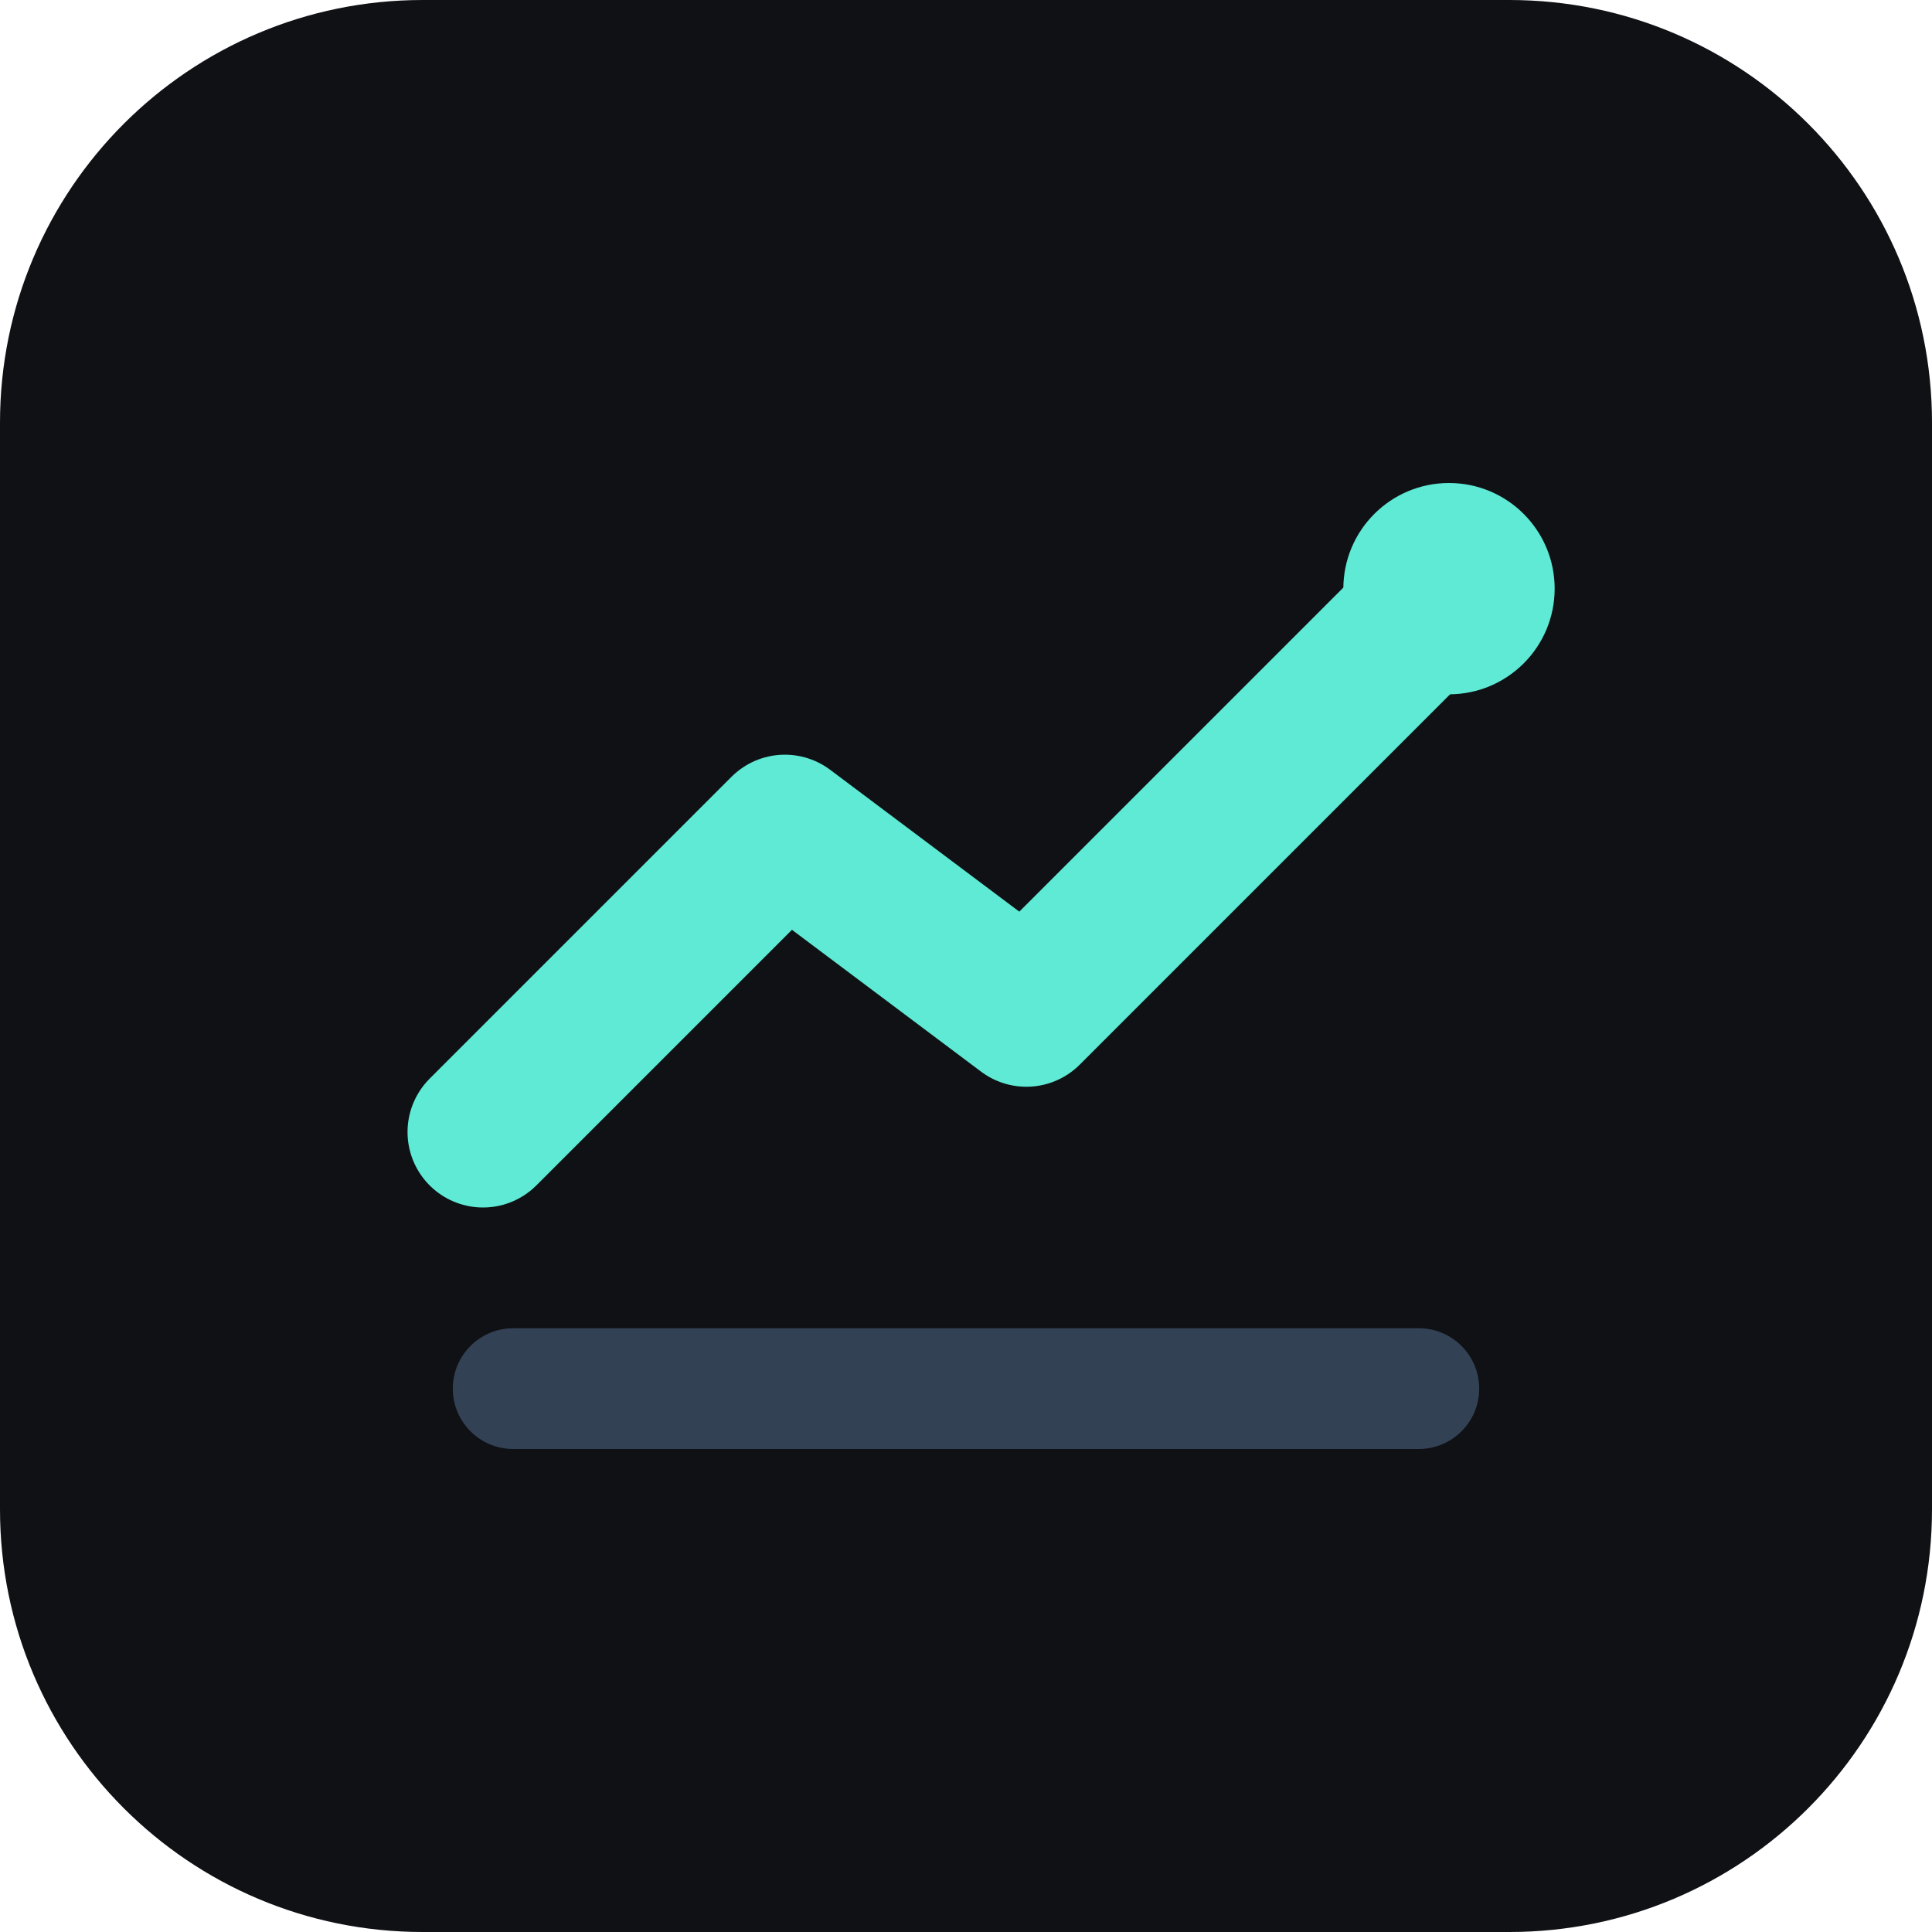
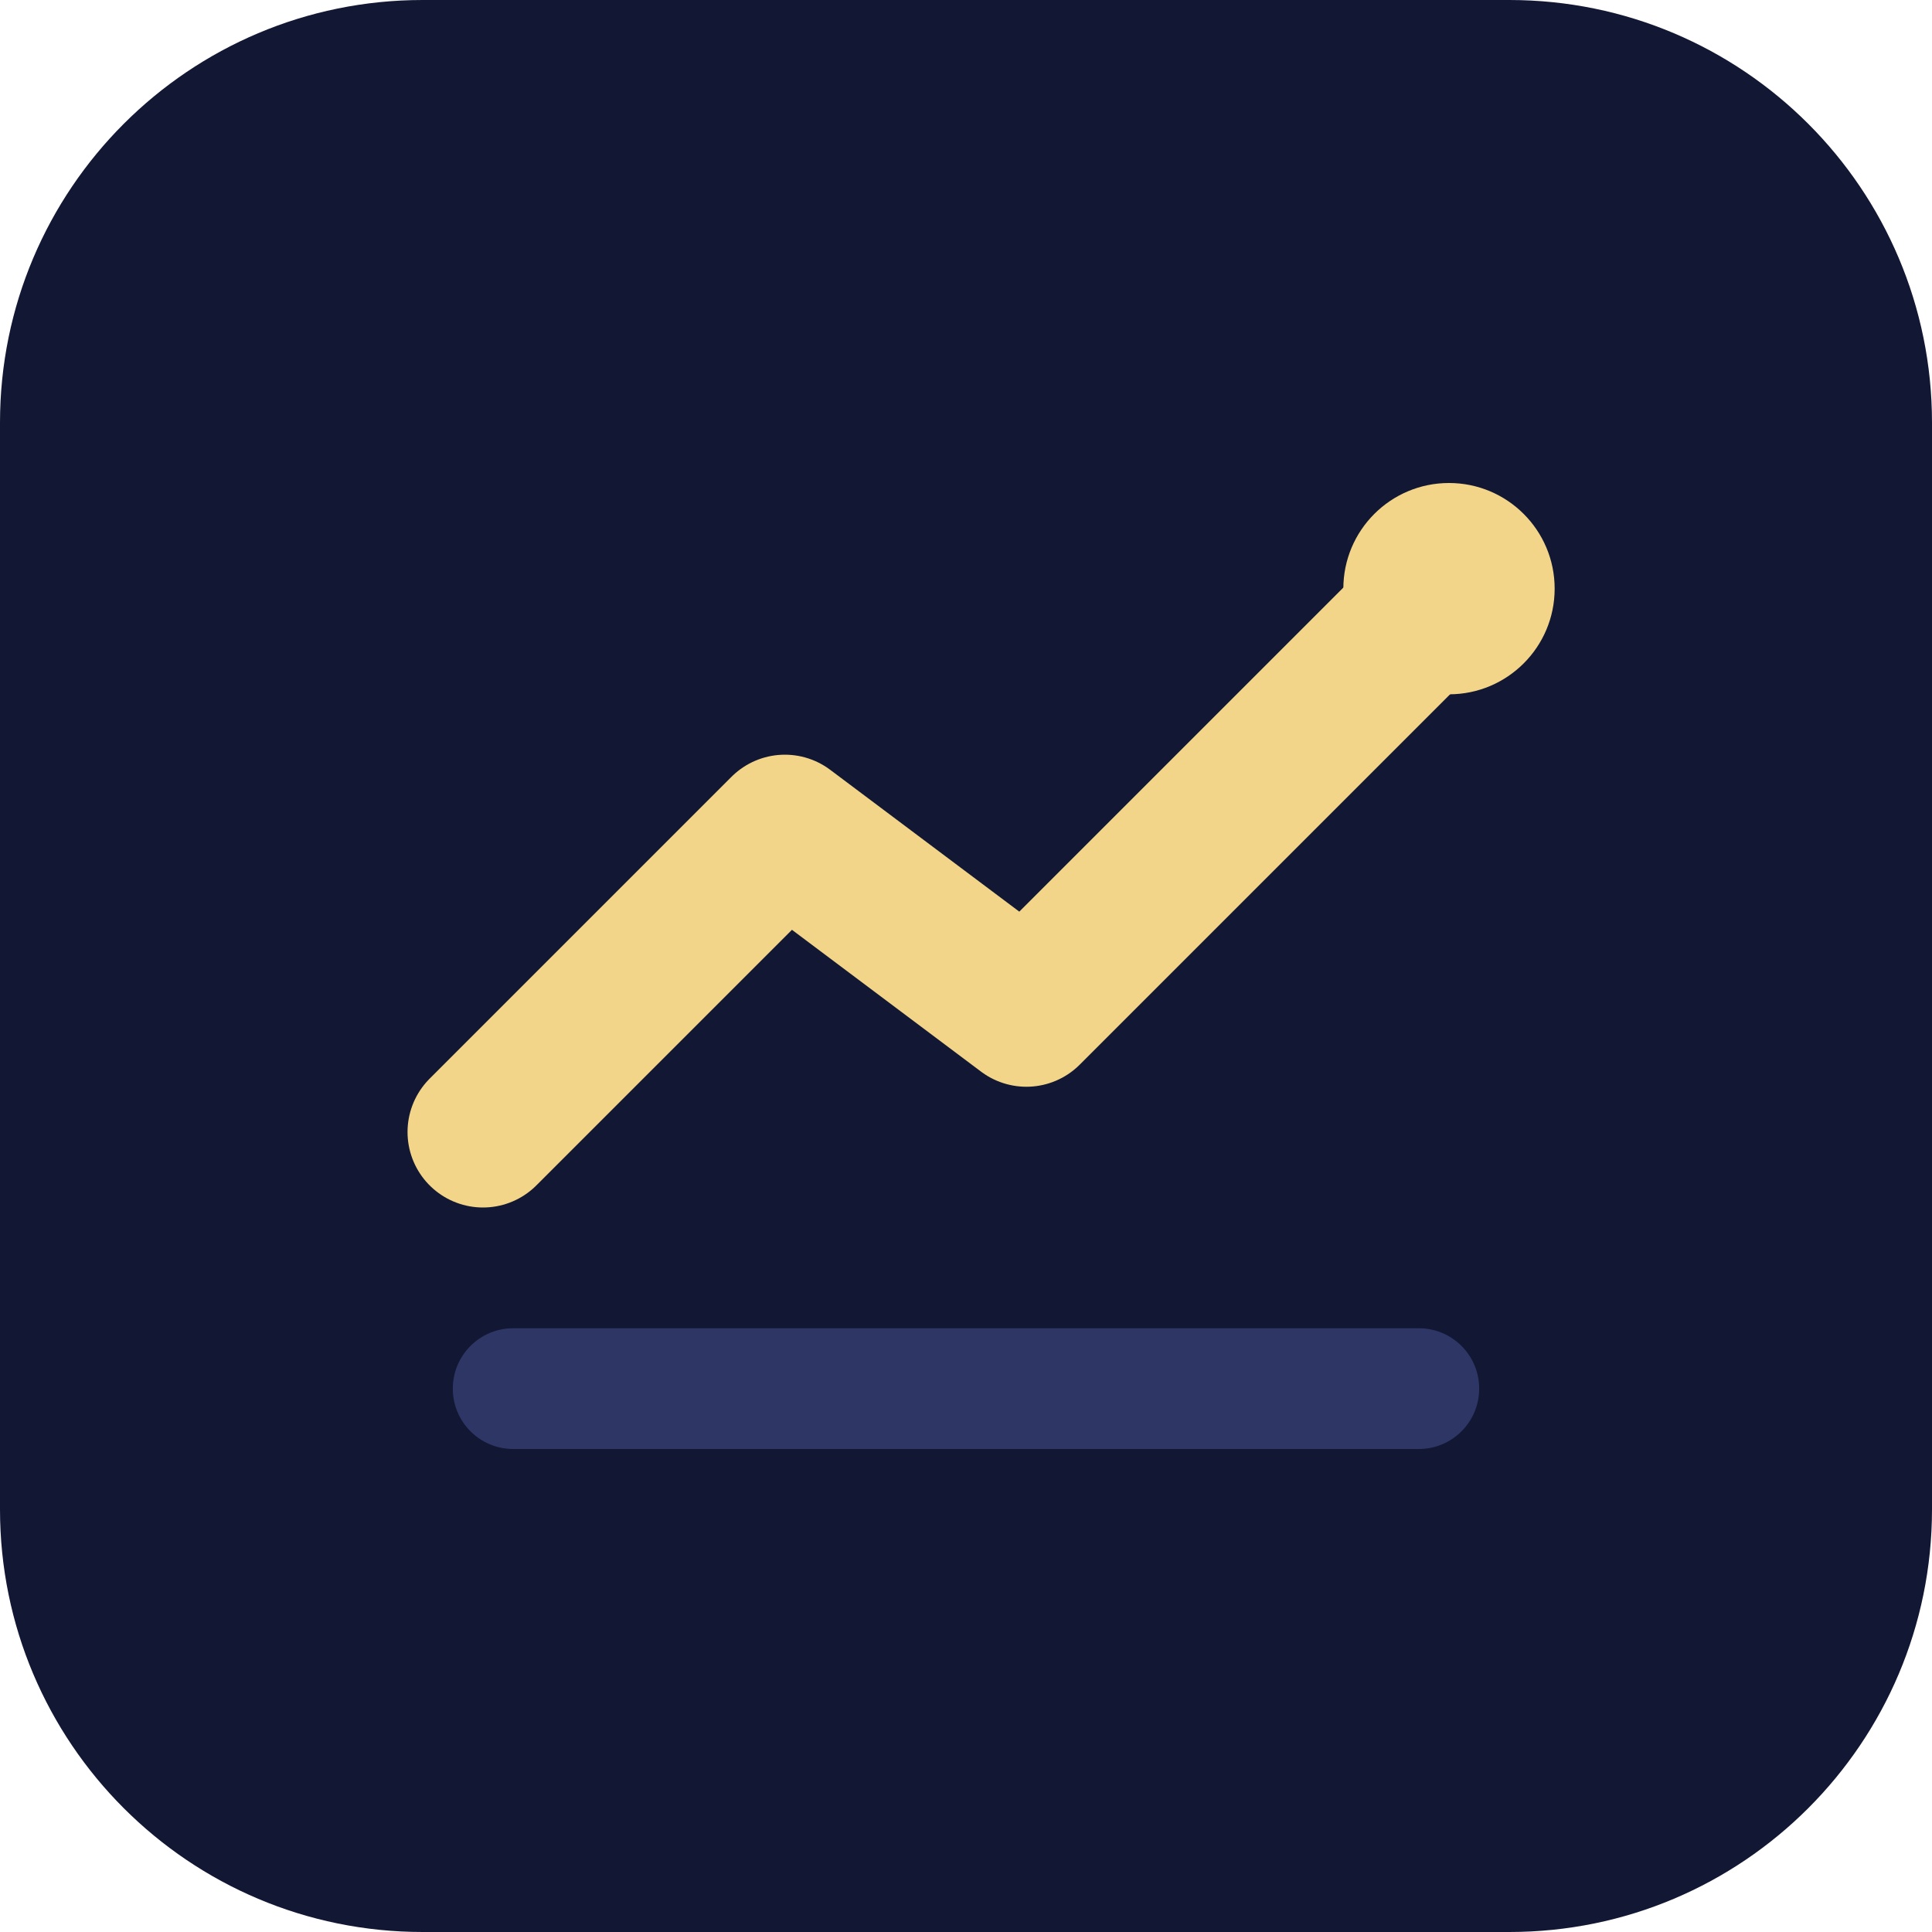
<svg xmlns="http://www.w3.org/2000/svg" viewBox="0 0 512 512">
-   <rect width="512" height="512" rx="112" fill="#0f1115" />
-   <path d="M128 300 L208 220 L272 268 L384 156" stroke="#5eead4" stroke-width="40" fill="none" stroke-linecap="round" stroke-linejoin="round" />
-   <circle cx="384" cy="156" r="28" fill="#5eead4" />
-   <rect x="120" y="352" width="272" height="32" rx="16" fill="#334155" />
+   <rect width="512" height="512" rx="112" fill="#121733" />
+   <path d="M128 300 L208 220 L272 268 L384 156" stroke="#f3d58a" stroke-width="40" fill="none" stroke-linecap="round" stroke-linejoin="round" />
+   <circle cx="384" cy="156" r="28" fill="#f3d58a" />
+   <rect x="120" y="352" width="272" height="32" rx="16" fill="#2e3666" />
</svg>
